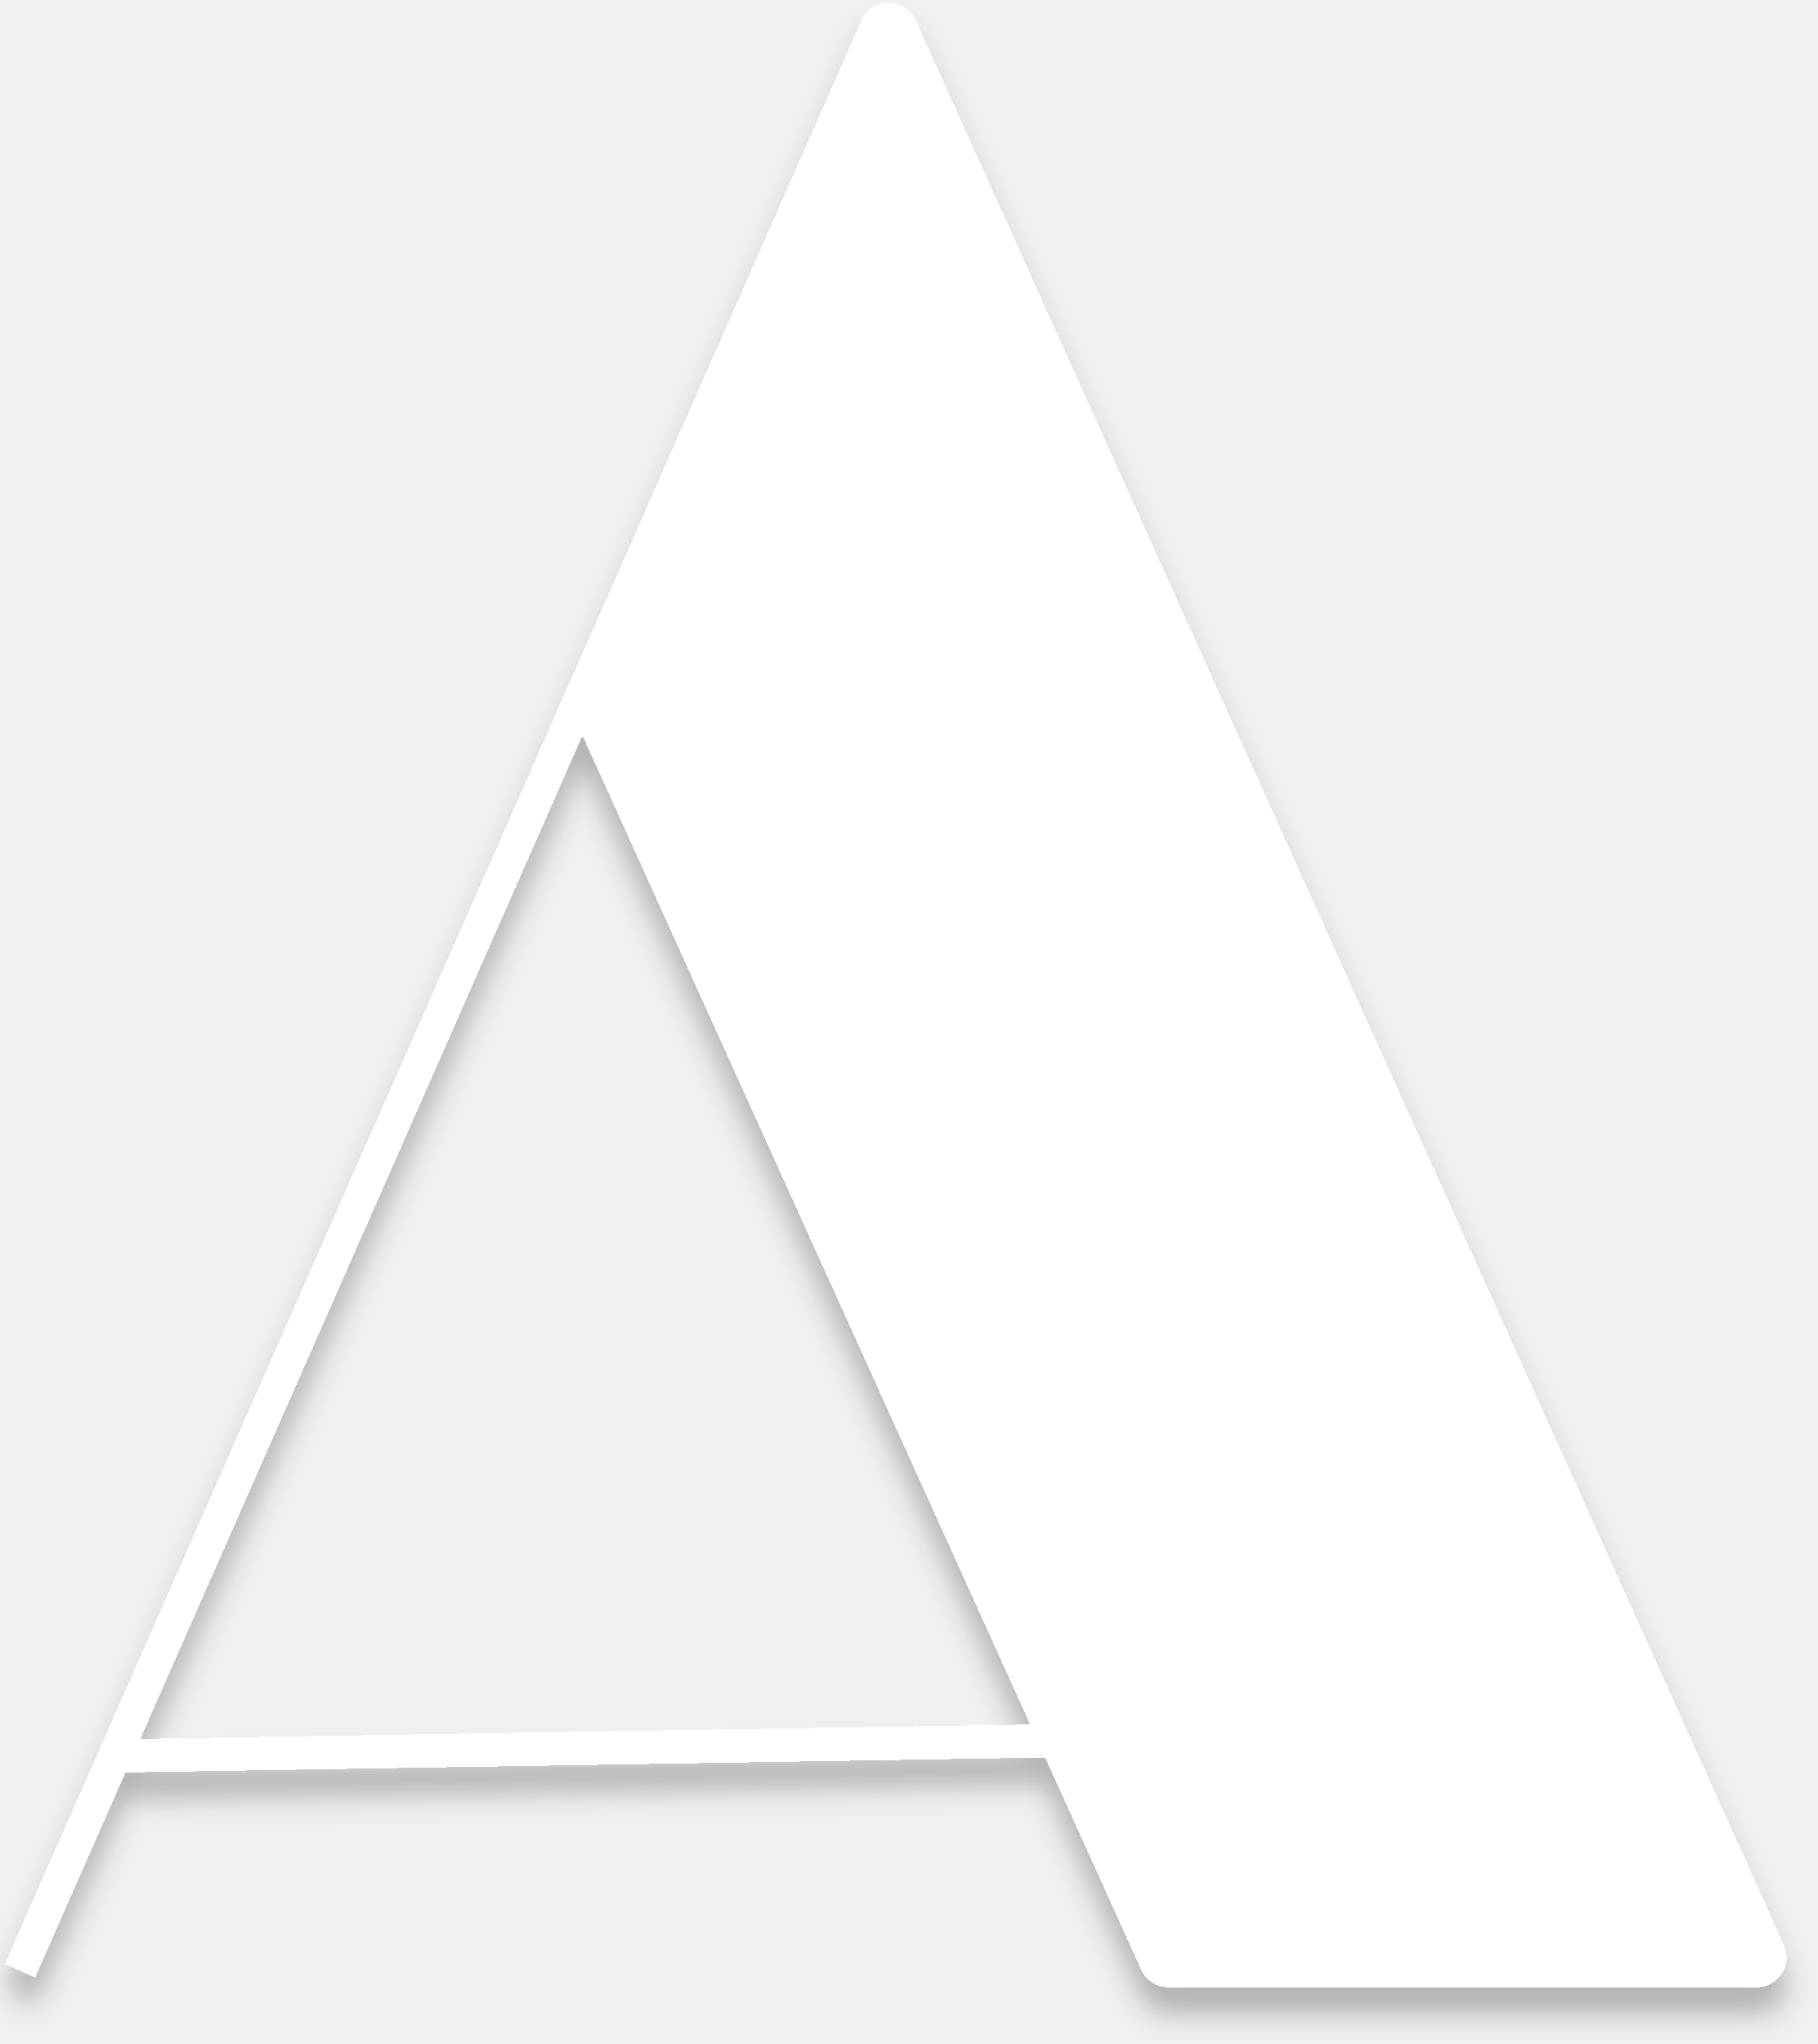
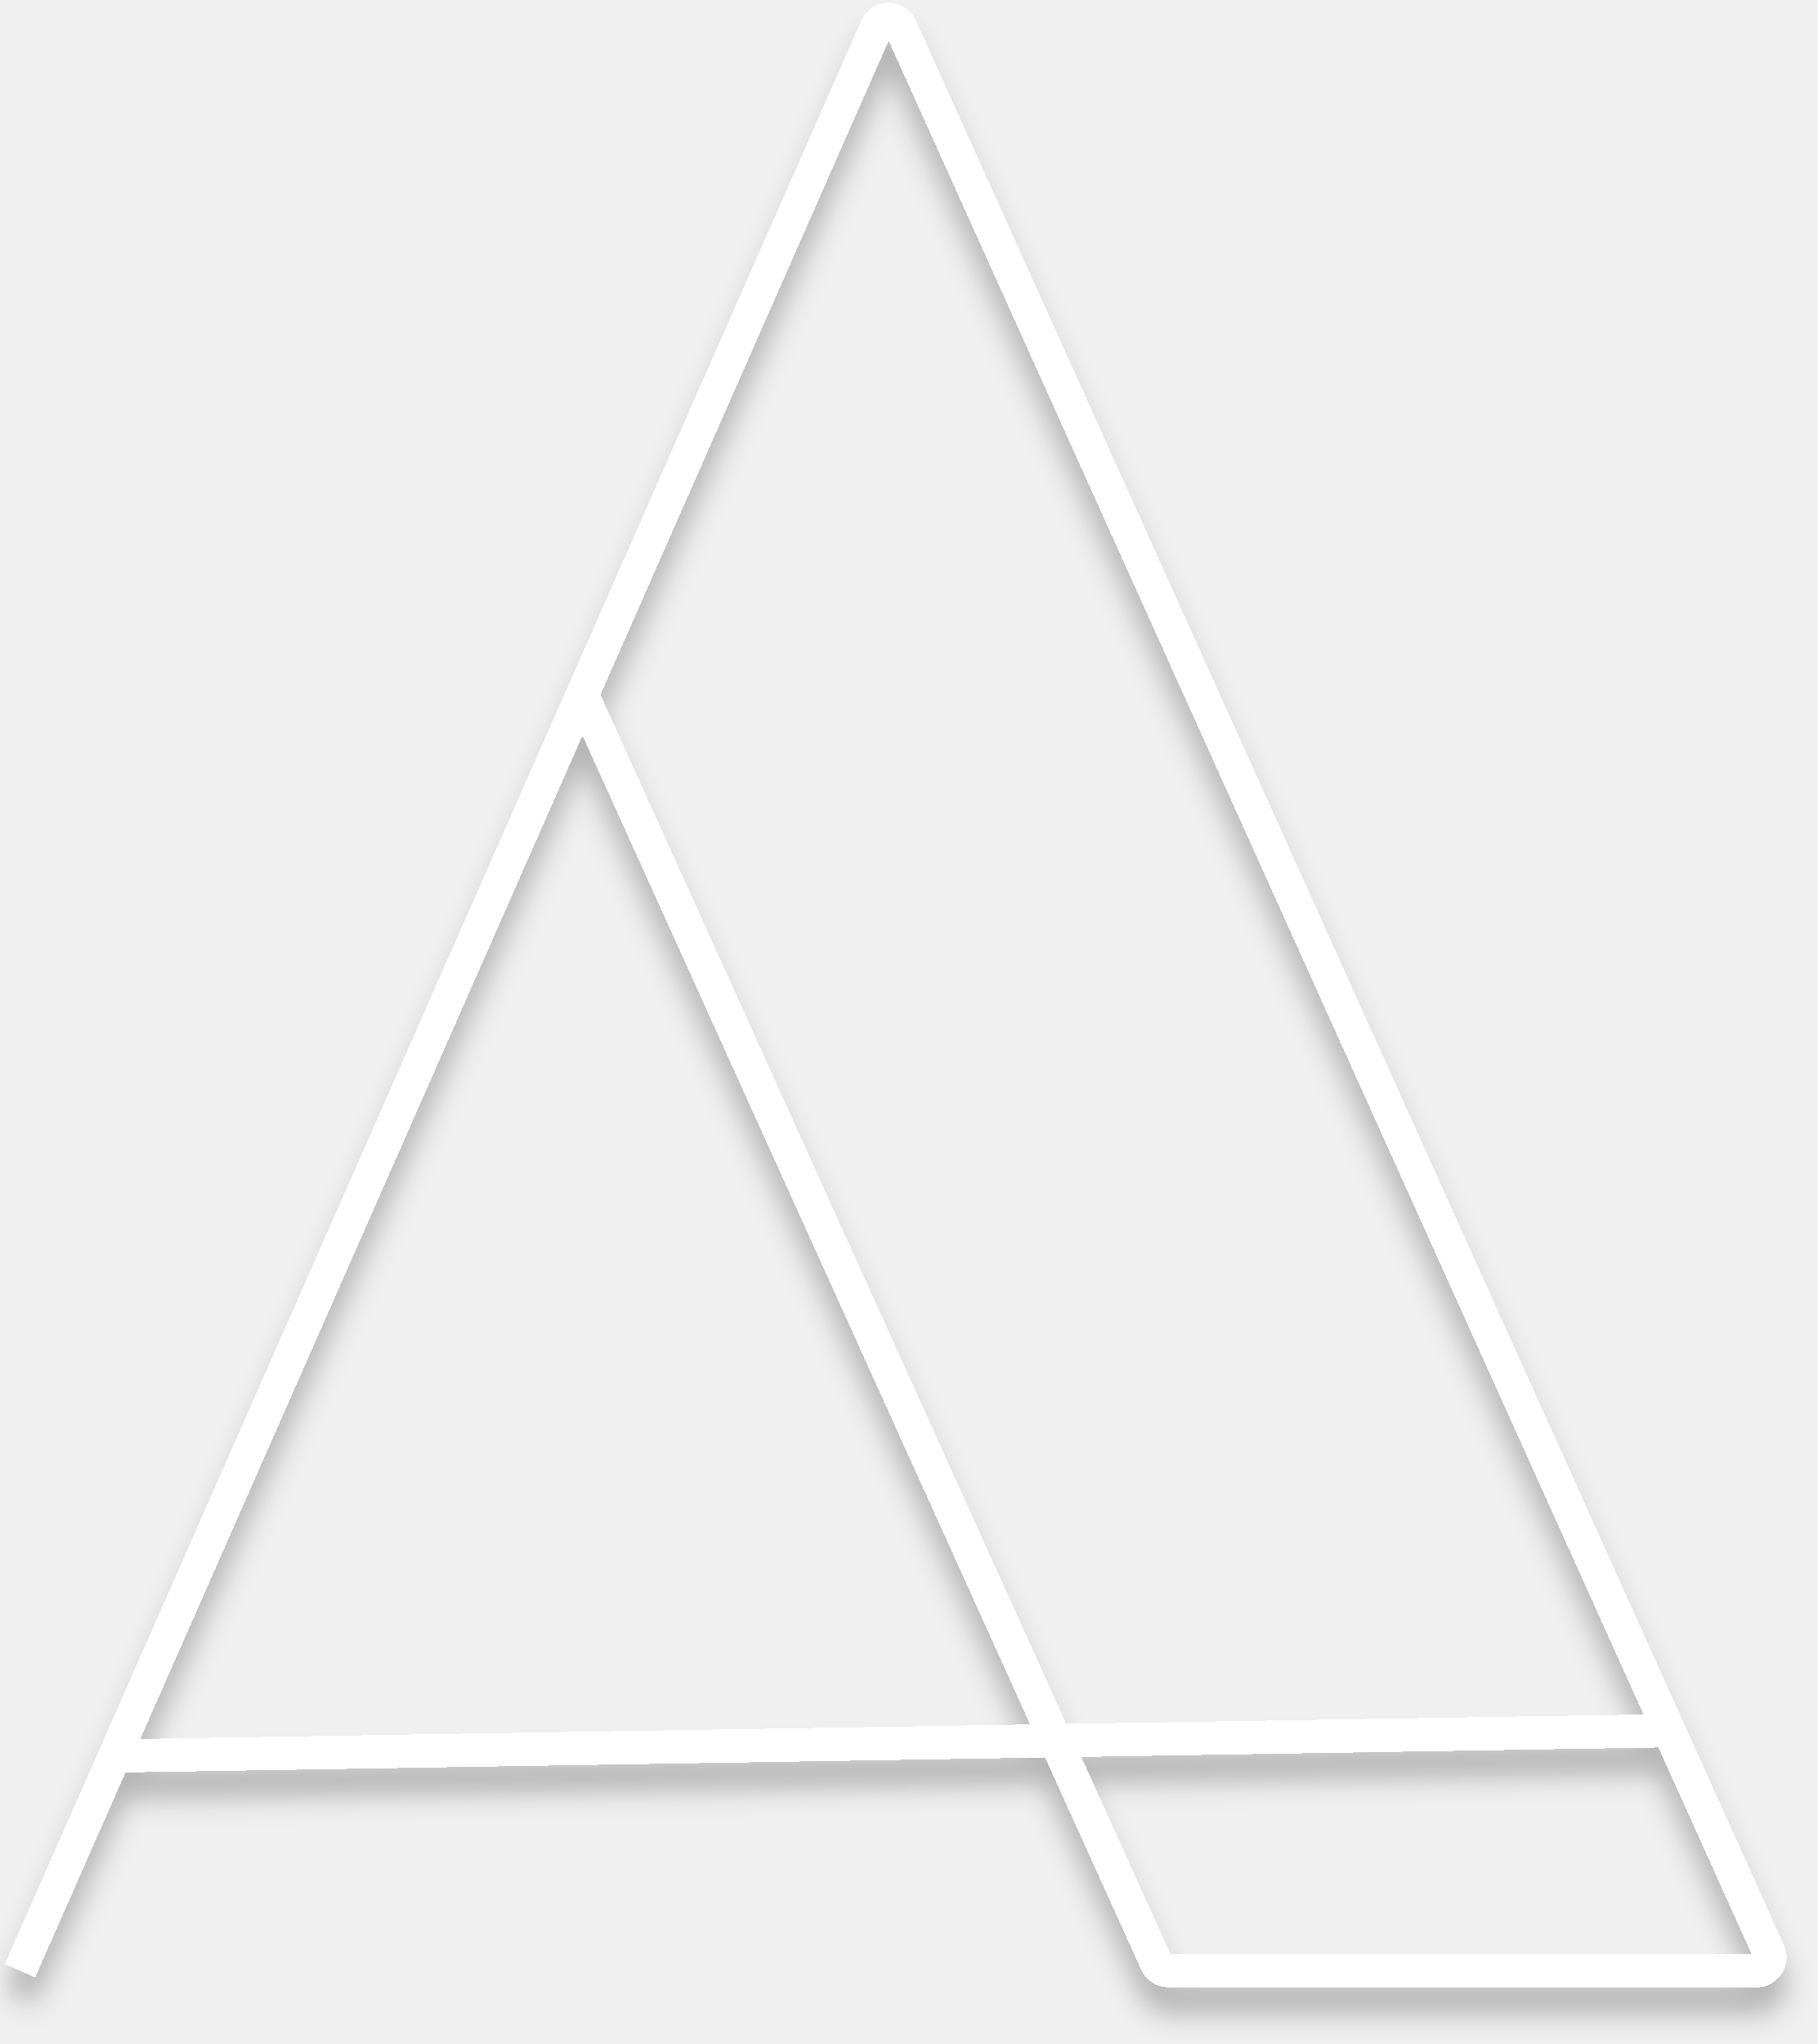
- <svg xmlns="http://www.w3.org/2000/svg" viewBox="0 0 273 307" fill="white">
+ <svg xmlns="http://www.w3.org/2000/svg" width="273" height="307" viewBox="0 0 273 307" fill="none">
  <g filter="url(#filter0_d_44_46)">
    <path d="M3 296L17.218 263.744M87.472 104.359L131.662 4.104C132.36 2.52 134.604 2.511 135.315 4.088L250.737 259.949M87.472 104.359L173.711 294.825C174.035 295.54 174.748 296 175.533 296H263.904C265.356 296 266.324 294.501 265.727 293.178L250.737 259.949M87.472 104.359L17.218 263.744M17.218 263.744L250.737 259.949" stroke="white" stroke-width="5" shape-rendering="crispEdges" />
  </g>
  <defs>
    <filter id="filter0_d_44_46" x="-3.288" y="0.411" width="275.696" height="306.089" filterUnits="userSpaceOnUse" color-interpolation-filters="sRGB">
      <feFlood flood-opacity="0" result="BackgroundImageFix" />
      <feColorMatrix in="SourceAlpha" type="matrix" values="0 0 0 0 0 0 0 0 0 0 0 0 0 0 0 0 0 0 127 0" result="hardAlpha" />
      <feOffset dy="4" />
      <feGaussianBlur stdDeviation="2" />
      <feComposite in2="hardAlpha" operator="out" />
      <feColorMatrix type="matrix" values="0 0 0 0 0 0 0 0 0 0 0 0 0 0 0 0 0 0 0.25 0" />
      <feBlend mode="normal" in2="BackgroundImageFix" result="effect1_dropShadow_44_46" />
      <feBlend mode="normal" in="SourceGraphic" in2="effect1_dropShadow_44_46" result="shape" />
    </filter>
  </defs>
</svg>
